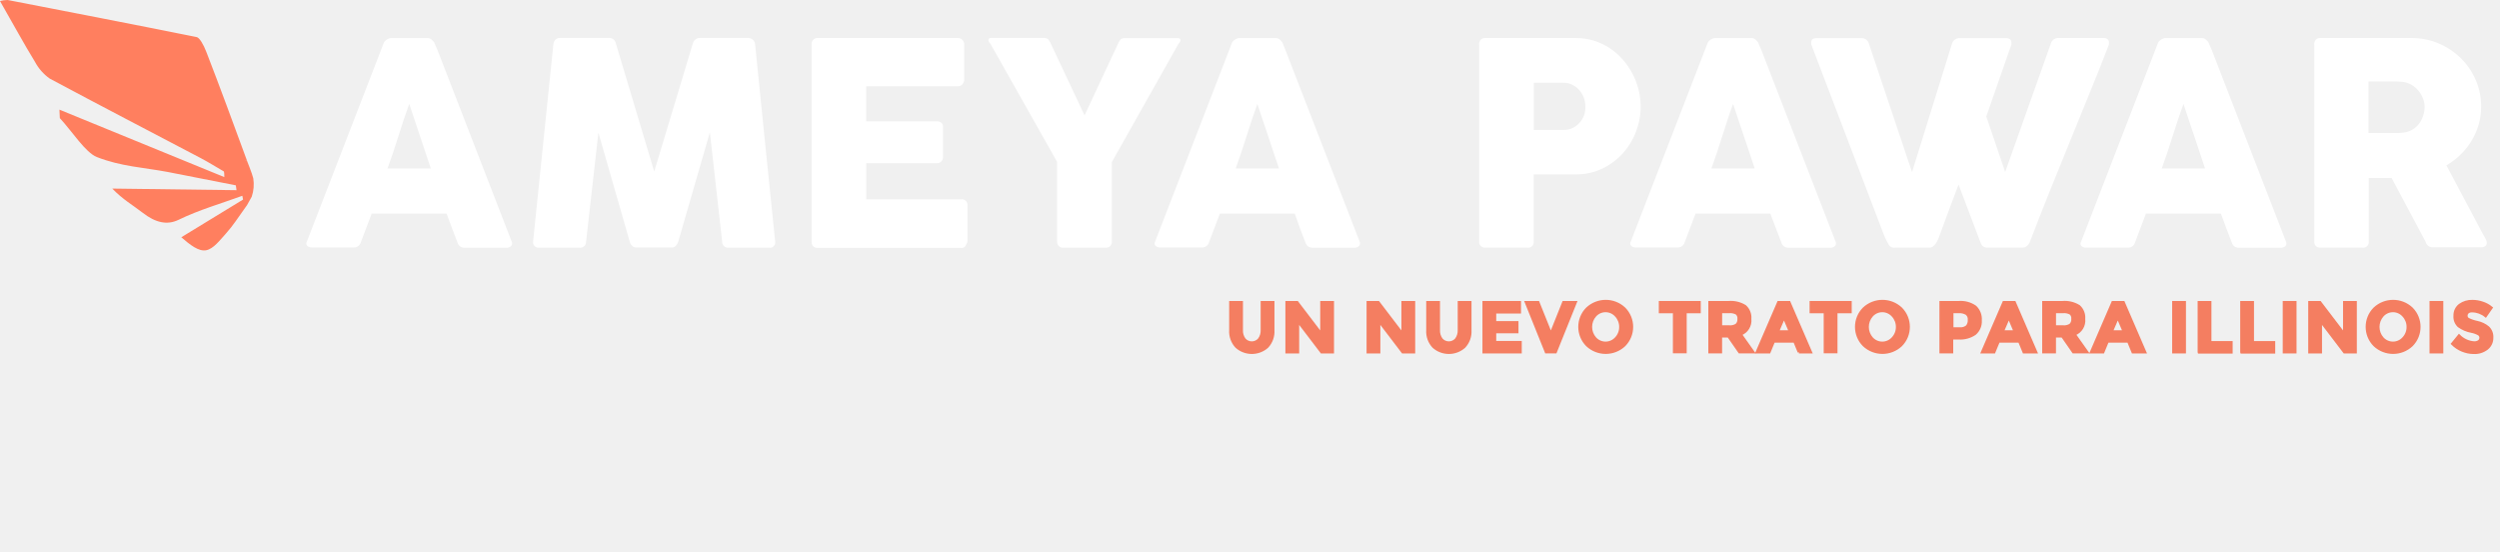
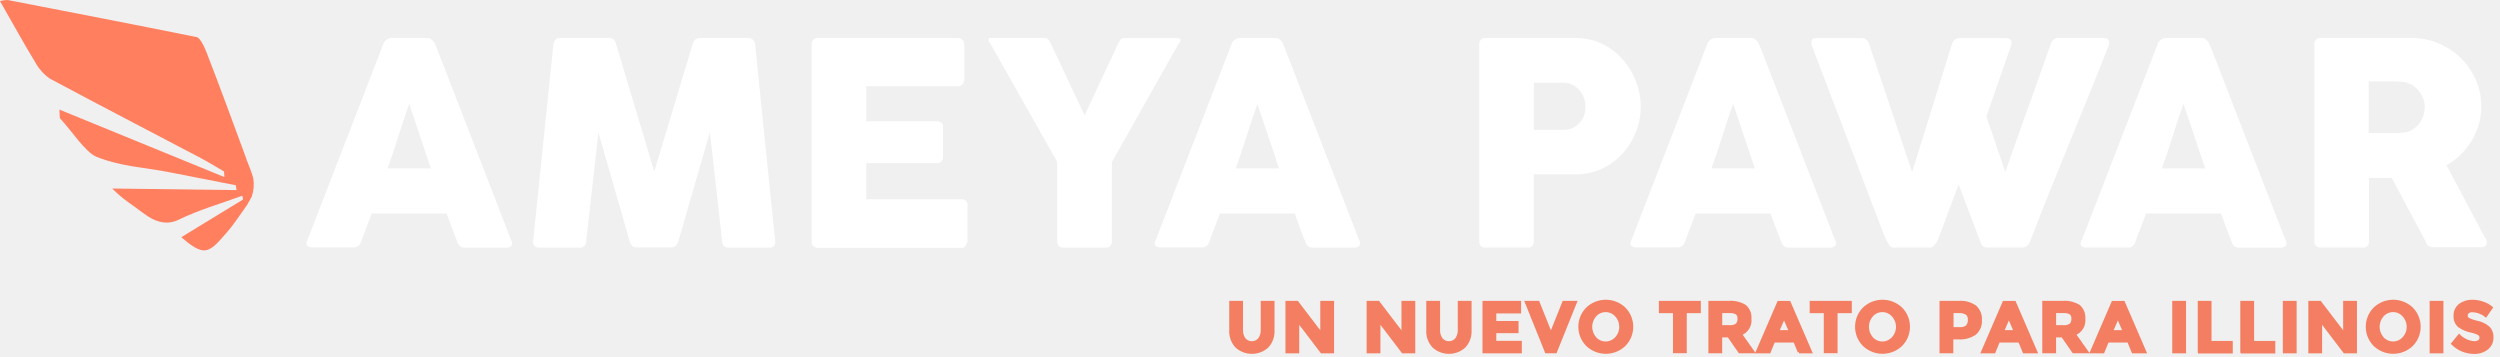
- <svg xmlns="http://www.w3.org/2000/svg" id="Layer_1" data-name="Layer 1" viewBox="0 0 561.82 123.92">
+ <svg xmlns="http://www.w3.org/2000/svg" id="Layer_1" data-name="Layer 1" viewBox="0 0 562.02 80.24">
  <defs>
    <style>.cls-1{fill:#fff;}.cls-2{fill:#ff7f5f;}.cls-3{fill:#f47e61;stroke:#f47e61;stroke-miterlimit:10;stroke-width:0.6px;}</style>
  </defs>
  <path class="cls-1" d="M86.22,9.78a0.92,0.92,0,0,1,.21-0.41,2.38,2.38,0,0,1,1-.71,1.49,1.49,0,0,1,.54-0.11h8.12a1.35,1.35,0,0,1,.92.33,4.11,4.11,0,0,1,.57.59l0.79,1.81,16.66,43a0.93,0.93,0,0,1-.1,1,1.54,1.54,0,0,1-1.21.4h-9.11a2,2,0,0,1-1.13-.27,1.74,1.74,0,0,1-.62-0.9q-0.64-1.62-1.24-3.22L100.4,48H83.56q-0.6,1.62-1.22,3.22t-1.22,3.22a1.59,1.59,0,0,1-1.62,1.17H70.13a1.55,1.55,0,0,1-1-.32,0.75,0.75,0,0,1-.14-1ZM92,23.36q-0.6,1.62-1.22,3.49t-1.22,3.78q-0.6,1.9-1.22,3.76t-1.22,3.47h9.74Z" />
  <path class="cls-1" d="M124.41,9.94a1.68,1.68,0,0,1,.44-1,1.39,1.39,0,0,1,1.08-.41h11a1.48,1.48,0,0,1,1.52,1.21l8.63,28.81,8.69-28.81a1.63,1.63,0,0,1,1.62-1.21h10.85a1.54,1.54,0,0,1,1,.4,1.48,1.48,0,0,1,.52,1Q170.89,21.11,172,32.1t2.27,22.16v0.16a1.17,1.17,0,0,1-1.4,1.24h-9a1.33,1.33,0,0,1-1.52-1.4l-2.76-24.53-7.14,24.68a1.79,1.79,0,0,1-.46.76,1.09,1.09,0,0,1-.78.44h-8.34a1.2,1.2,0,0,1-.81-0.43,1.37,1.37,0,0,1-.46-0.78L134.53,29.8l-2.76,24.46a1.34,1.34,0,0,1-1.56,1.4h-9a1.22,1.22,0,0,1-1.36-1.4Z" />
  <path class="cls-1" d="M182.46,10a1.51,1.51,0,0,1,.36-1.06,1.33,1.33,0,0,1,1-.4h31.48A1.4,1.4,0,0,1,216.4,9a1.57,1.57,0,0,1,.38,1.11V17.9a1.66,1.66,0,0,1-.38,1,1.32,1.32,0,0,1-1.11.49H194.73v7.87H210.6a1.67,1.67,0,0,1,1,.29,1.09,1.09,0,0,1,.4,1v6.85a1.32,1.32,0,0,1-.35.86,1.26,1.26,0,0,1-1,.41h-15.9v8.12h21.32a1.27,1.27,0,0,1,1.43,1.46v8a0.78,0.78,0,0,1-.25.57,1.09,1.09,0,0,1-1.3.89H183.85a1.48,1.48,0,0,1-1-.33,1.3,1.3,0,0,1-.38-1V10Z" />
  <path class="cls-1" d="M243.83,25.93l7.66-16.4A4.39,4.39,0,0,1,251.81,9a1,1,0,0,1,.25-0.25,0.65,0.65,0,0,1,.27-0.1,1.62,1.62,0,0,0,.33-0.08h12.22a0.5,0.5,0,0,1,.37.14,0.46,0.46,0,0,1,.14.33,1.23,1.23,0,0,1-.44.79l-15,26.62V54.17a1.3,1.3,0,0,1-1.46,1.49H239a1.23,1.23,0,0,1-1-.4,1.6,1.6,0,0,1-.35-1.09V36.37l-15-26.56A1.16,1.16,0,0,1,222.21,9a0.48,0.48,0,0,1,.13-0.33,0.44,0.44,0,0,1,.35-0.14H234.9l0.35,0.08a0.64,0.64,0,0,1,.25.1,1,1,0,0,1,.25.25q0.13,0.17.35,0.56Z" />
  <path class="cls-1" d="M276.91,9.78a0.92,0.92,0,0,1,.21-0.41,2.38,2.38,0,0,1,1-.71,1.49,1.49,0,0,1,.54-0.11h8.12a1.35,1.35,0,0,1,.92.33,4.11,4.11,0,0,1,.57.59L289,11.27l16.66,43a0.93,0.93,0,0,1-.1,1,1.54,1.54,0,0,1-1.21.4h-9.11a2,2,0,0,1-1.13-.27,1.74,1.74,0,0,1-.62-0.9q-0.64-1.62-1.24-3.22L291.09,48H274.25q-0.6,1.62-1.22,3.22t-1.22,3.22a1.59,1.59,0,0,1-1.62,1.17h-9.36a1.55,1.55,0,0,1-1-.32,0.75,0.75,0,0,1-.14-1Zm5.77,13.58q-0.6,1.62-1.22,3.49t-1.22,3.78q-0.6,1.9-1.22,3.76t-1.22,3.47h9.74Z" />
  <path class="cls-1" d="M332.53,10a1.55,1.55,0,0,1,.35-1.06,1.32,1.32,0,0,1,1-.4H354.2a13.8,13.8,0,0,1,4.12.6,14,14,0,0,1,3.55,1.67,14.47,14.47,0,0,1,2.92,2.54A16.36,16.36,0,0,1,367,16.54a16.17,16.17,0,0,1,1.38,3.6,15.62,15.62,0,0,1-.56,9.41,15.33,15.33,0,0,1-2.93,4.85,15,15,0,0,1-4.57,3.44,13.43,13.43,0,0,1-5.9,1.35h-9.61v15.1a1.25,1.25,0,0,1-1.46,1.36h-9.42a1.49,1.49,0,0,1-1-.33,1.3,1.3,0,0,1-.38-1V10Zm23.89,13.9a5.74,5.74,0,0,0-.33-1.9,5.27,5.27,0,0,0-1-1.7,5.14,5.14,0,0,0-1.54-1.22,4.33,4.33,0,0,0-2-.48h-6.73V29.2h6.73a4.55,4.55,0,0,0,2.06-.46,4.82,4.82,0,0,0,1.54-1.19,5.25,5.25,0,0,0,1-1.68A5.92,5.92,0,0,0,356.42,23.9Z" />
  <path class="cls-1" d="M383.86,9.78a0.92,0.92,0,0,1,.21-0.41,2.38,2.38,0,0,1,1-.71,1.49,1.49,0,0,1,.54-0.11h8.12a1.35,1.35,0,0,1,.92.33,4.11,4.11,0,0,1,.57.59L396,11.27l16.66,43a0.93,0.93,0,0,1-.1,1,1.54,1.54,0,0,1-1.21.4h-9.11a2,2,0,0,1-1.13-.27,1.74,1.74,0,0,1-.62-0.9q-0.64-1.62-1.24-3.22L398,48H381.19q-0.6,1.62-1.22,3.22t-1.22,3.22a1.59,1.59,0,0,1-1.62,1.17h-9.36a1.55,1.55,0,0,1-1-.32,0.75,0.75,0,0,1-.14-1Zm5.77,13.58Q389,25,388.41,26.85t-1.22,3.78q-0.6,1.9-1.22,3.76t-1.22,3.47h9.74Z" />
  <path class="cls-1" d="M424.63,55q-0.32-.54-0.6-1.11t-0.51-1.14Q419.42,42,415.36,31.35T407.21,10a0.83,0.83,0,0,0,0-.29,0.71,0.71,0,0,1,0-.25q0-.89,1.17-0.89H418.5a1.65,1.65,0,0,1,1.65,1.21l9.71,28.9,9-28.9a1.71,1.71,0,0,1,1.75-1.21H450.9a1.55,1.55,0,0,1,1,.27,0.91,0.91,0,0,1,.3.71,1.27,1.27,0,0,1,0,.35V10l-5.65,16.18,4.25,12.47L461.08,9.75a1.71,1.71,0,0,1,1.75-1.21h10a1.55,1.55,0,0,1,1,.27,0.91,0.91,0,0,1,.3.71,1.34,1.34,0,0,1,0,.35V10Q472,15.55,469.71,21.1t-4.52,11.1q-2.27,5.55-4.51,11.12t-4.36,11.12a2.21,2.21,0,0,1-.57.78,1.5,1.5,0,0,1-1.08.43H446.9a1.77,1.77,0,0,1-1.06-.27,1.49,1.49,0,0,1-.52-0.71l-5-13.2-2.13,5.66q-1,2.78-2.09,5.66-0.16.44-.36,0.94a5.42,5.42,0,0,1-.49.92,3,3,0,0,1-.65.71,1.32,1.32,0,0,1-.84.29H426A1.32,1.32,0,0,1,424.63,55Z" />
  <path class="cls-1" d="M485.11,9.78a0.92,0.92,0,0,1,.21-0.41,2.38,2.38,0,0,1,1-.71,1.49,1.49,0,0,1,.54-0.11h8.12a1.35,1.35,0,0,1,.92.33,4.11,4.11,0,0,1,.57.59l0.79,1.81,16.66,43a0.93,0.93,0,0,1-.1,1,1.54,1.54,0,0,1-1.21.4h-9.11a2,2,0,0,1-1.13-.27,1.74,1.74,0,0,1-.62-0.9q-0.64-1.62-1.24-3.22L499.3,48H482.45q-0.6,1.62-1.22,3.22T480,54.48a1.59,1.59,0,0,1-1.62,1.17H469a1.55,1.55,0,0,1-1-.32,0.75,0.75,0,0,1-.14-1Zm5.77,13.58q-0.6,1.62-1.22,3.49t-1.22,3.78q-0.6,1.9-1.22,3.76T486,37.86h9.74Z" />
  <path class="cls-1" d="M520.27,10a1.55,1.55,0,0,1,.35-1.06,1.32,1.32,0,0,1,1-.4h20.5a15.42,15.42,0,0,1,6.12,1.22,16,16,0,0,1,5,3.32,15.49,15.49,0,0,1,3.35,4.9,14.85,14.85,0,0,1,1.22,6,14.22,14.22,0,0,1-.59,4.11,15.35,15.35,0,0,1-1.63,3.65,15.51,15.51,0,0,1-2.49,3.08A16.27,16.27,0,0,1,550,37.16l8.16,15.36q0.22,0.45.57,1a2.17,2.17,0,0,1,.35,1,0.94,0.94,0,0,1-.33.78,1.39,1.39,0,0,1-.9.27H546.92a1.58,1.58,0,0,1-1-.32,1.44,1.44,0,0,1-.56-0.86L537.69,40h-5.14V54.29a1.25,1.25,0,0,1-1.46,1.36h-9.42a1.49,1.49,0,0,1-1-.33,1.3,1.3,0,0,1-.38-1V10Zm24.84,14.09a5.49,5.49,0,0,0-.35-1.9,6.18,6.18,0,0,0-1-1.75,5.77,5.77,0,0,0-1.52-1.33,5.22,5.22,0,0,0-2-.7l-1.67-.11q-0.78,0-1.7,0h-4.38V29.89h5.84c0.38,0,.72,0,1,0l1-.09a5,5,0,0,0,2-.65,5.2,5.2,0,0,0,1.49-1.3,5.75,5.75,0,0,0,.92-1.75A6.35,6.35,0,0,0,545.11,24.09Z" />
  <path class="cls-2" d="M55.53,46.11l1.06-1.9a8.62,8.62,0,0,0,.35-4.14c-0.25-1.06-1.41-3.93-1.41-3.93l0-.1L55,36.11,55.49,36c-3-8.15-6-16.35-9.1-24.33-0.63-1.66-1.55-3.2-2.15-3.33C30,5.47,15.88,2.75,1.72,0A6.49,6.49,0,0,0,0,.24C3,5.47,5.42,9.92,7.86,13.89a10.84,10.84,0,0,0,3.32,3.77C22.5,23.72,33.8,29.57,45.11,35.52c1.73,0.91,3.47,2,5.2,3,0,0,.12,0,0.12,1.28L13.36,24.64l0.09,1.91c2.79,3,5.76,7.73,8.32,8.74,5.43,2.14,10.64,2.35,15.95,3.36,5.1,1,10.2,2,15.3,3l0.15,1.09-27.93-.36c2.37,2.46,4.59,3.69,6.86,5.45,2.88,2.24,5.49,2.79,8,1.59,4.71-2.29,9.58-3.66,14.38-5.42l0.16,0.85L40.76,53.32c2,1.74,3.93,3.24,5.59,2.92s3.09-2.27,4.54-3.87,2.7-3.56,4-5.36" />
  <path class="cls-3" d="M279.75,76.24a2.2,2.2,0,0,0,3.35,0,3.32,3.32,0,0,0,.62-2.12V67.94h2.5V74.2a5,5,0,0,1-1.34,3.74,5.19,5.19,0,0,1-6.89,0,5,5,0,0,1-1.35-3.73V67.94h2.5v6.18A3.29,3.29,0,0,0,279.75,76.24Z" />
  <path class="cls-3" d="M297.11,67.94h2.5V79.13h-2.5l-5.33-7v7h-2.5V67.94h2.34l5.49,7.2v-7.2Z" />
  <path class="cls-3" d="M315.36,67.94h2.5V79.13h-2.5l-5.33-7v7h-2.5V67.94h2.34l5.49,7.2v-7.2Z" />
  <path class="cls-3" d="M324.05,76.24a2.2,2.2,0,0,0,3.35,0,3.32,3.32,0,0,0,.62-2.12V67.94h2.5V74.2a5,5,0,0,1-1.34,3.74,5.19,5.19,0,0,1-6.89,0,5,5,0,0,1-1.35-3.73V67.94h2.5v6.18A3.29,3.29,0,0,0,324.05,76.24Z" />
  <path class="cls-3" d="M341.65,67.94v2.22h-5.57v2.3h5V74.6h-5v2.32h5.74v2.21h-8.24V67.94h8.06Z" />
  <path class="cls-3" d="M348.66,75.06l2.85-7.12h2.7l-4.5,11.18H347.6l-4.5-11.18h2.7Z" />
  <path class="cls-3" d="M365.17,77.58a6.09,6.09,0,0,1-8.35,0,5.85,5.85,0,0,1,0-8.24,6.09,6.09,0,0,1,8.35,0A5.85,5.85,0,0,1,365.17,77.58Zm-0.85-4.11a3.66,3.66,0,0,0-1-2.55,3.16,3.16,0,0,0-4.72,0,3.86,3.86,0,0,0,0,5.1,3.18,3.18,0,0,0,4.72,0A3.63,3.63,0,0,0,364.32,73.47Z" />
  <path class="cls-3" d="M378.9,70.1v9h-2.5v-9h-3.17V67.94h8.83V70.1H378.9Z" />
  <path class="cls-3" d="M393.44,71.65a3.29,3.29,0,0,1-2.13,3.47l2.83,4h-3.07l-2.48-3.57h-1.73v3.57h-2.5V67.94h4.24a6.08,6.08,0,0,1,3.72.88A3.4,3.4,0,0,1,393.44,71.65Zm-3,1.33a1.69,1.69,0,0,0,.46-1.32,1.41,1.41,0,0,0-.48-1.24,3.07,3.07,0,0,0-1.68-.34h-1.87V73.4h1.82A2.69,2.69,0,0,0,390.43,73Z" />
  <path class="cls-3" d="M404.45,79.13l-1-2.42h-4.69l-1,2.42H395l4.83-11.18h2.42l4.83,11.18h-2.66Zm-3.38-7.86-1.41,3.25h2.8Z" />
  <path class="cls-3" d="M412.8,70.1v9h-2.5v-9h-3.17V67.94H416V70.1H412.8Z" />
  <path class="cls-3" d="M427.38,77.58a6.09,6.09,0,0,1-8.35,0,5.85,5.85,0,0,1,0-8.24,6.09,6.09,0,0,1,8.35,0A5.85,5.85,0,0,1,427.38,77.58Zm-0.85-4.11a3.66,3.66,0,0,0-1-2.55,3.16,3.16,0,0,0-4.72,0,3.86,3.86,0,0,0,0,5.1,3.18,3.18,0,0,0,4.72,0A3.63,3.63,0,0,0,426.53,73.47Z" />
  <path class="cls-3" d="M444.07,68.94A3.81,3.81,0,0,1,445.25,72,3.64,3.64,0,0,1,444,75a5.87,5.87,0,0,1-3.69,1h-1.49v3.12h-2.5V67.94h4A5.74,5.74,0,0,1,444.07,68.94Zm-1.83,4.4a2.15,2.15,0,0,0,.45-1.47,1.56,1.56,0,0,0-.58-1.38,3.21,3.21,0,0,0-1.82-.41h-1.42v3.76h1.68A2.23,2.23,0,0,0,442.24,73.34Z" />
  <path class="cls-3" d="M455,79.13l-1-2.42h-4.69l-1,2.42h-2.66l4.83-11.18h2.42l4.83,11.18H455Zm-3.38-7.86-1.41,3.25H453Z" />
  <path class="cls-3" d="M468.5,71.65a3.29,3.29,0,0,1-2.13,3.47l2.83,4h-3.07l-2.48-3.57h-1.73v3.57h-2.5V67.94h4.24a6.08,6.08,0,0,1,3.72.88A3.4,3.4,0,0,1,468.5,71.65Zm-3,1.33a1.69,1.69,0,0,0,.46-1.32,1.41,1.41,0,0,0-.48-1.24,3.07,3.07,0,0,0-1.68-.34h-1.87V73.4h1.82A2.69,2.69,0,0,0,465.49,73Z" />
  <path class="cls-3" d="M479.5,79.13l-1-2.42h-4.69l-1,2.42h-2.66l4.83-11.18h2.42l4.83,11.18H479.5Zm-3.38-7.86-1.41,3.25h2.8Z" />
  <path class="cls-3" d="M488.64,67.94h2.5V79.13h-2.5V67.94Z" />
  <path class="cls-3" d="M494.37,79.13V67.94h2.5v9h4.77v2.22h-7.26Z" />
  <path class="cls-3" d="M503.94,79.13V67.94h2.5v9h4.77v2.22h-7.26Z" />
  <path class="cls-3" d="M513.5,67.94H516V79.13h-2.5V67.94Z" />
  <path class="cls-3" d="M527.06,67.94h2.5V79.13h-2.5l-5.33-7v7h-2.5V67.94h2.34l5.49,7.2v-7.2Z" />
  <path class="cls-3" d="M542.19,77.58a6.09,6.09,0,0,1-8.35,0,5.85,5.85,0,0,1,0-8.24,6.09,6.09,0,0,1,8.35,0A5.85,5.85,0,0,1,542.19,77.58Zm-0.85-4.11a3.66,3.66,0,0,0-1-2.55,3.16,3.16,0,0,0-4.72,0,3.86,3.86,0,0,0,0,5.1,3.18,3.18,0,0,0,4.72,0A3.63,3.63,0,0,0,541.34,73.47Z" />
  <path class="cls-3" d="M546.48,67.94H549V79.13h-2.5V67.94Z" />
  <path class="cls-3" d="M554.82,70.17a1,1,0,0,0-.36.78,0.88,0.88,0,0,0,.44.78,8,8,0,0,0,2,.68,5.72,5.72,0,0,1,2.47,1.18,2.91,2.91,0,0,1,.88,2.29,3,3,0,0,1-1.13,2.44,4.5,4.5,0,0,1-3,.94,6.87,6.87,0,0,1-4.78-2l1.49-1.82A5.29,5.29,0,0,0,556.24,77a1.76,1.76,0,0,0,1.08-.3,1,1,0,0,0,.39-0.8,0.93,0.93,0,0,0-.42-0.8,5.44,5.44,0,0,0-1.65-.6,7.16,7.16,0,0,1-2.86-1.21,2.85,2.85,0,0,1-.9-2.34A2.9,2.9,0,0,1,553,68.55a4.6,4.6,0,0,1,2.86-.86,6.87,6.87,0,0,1,2.24.38,6,6,0,0,1,2,1.09L558.82,71a4.93,4.93,0,0,0-3-1.1A1.5,1.5,0,0,0,554.82,70.17Z" />
</svg>
